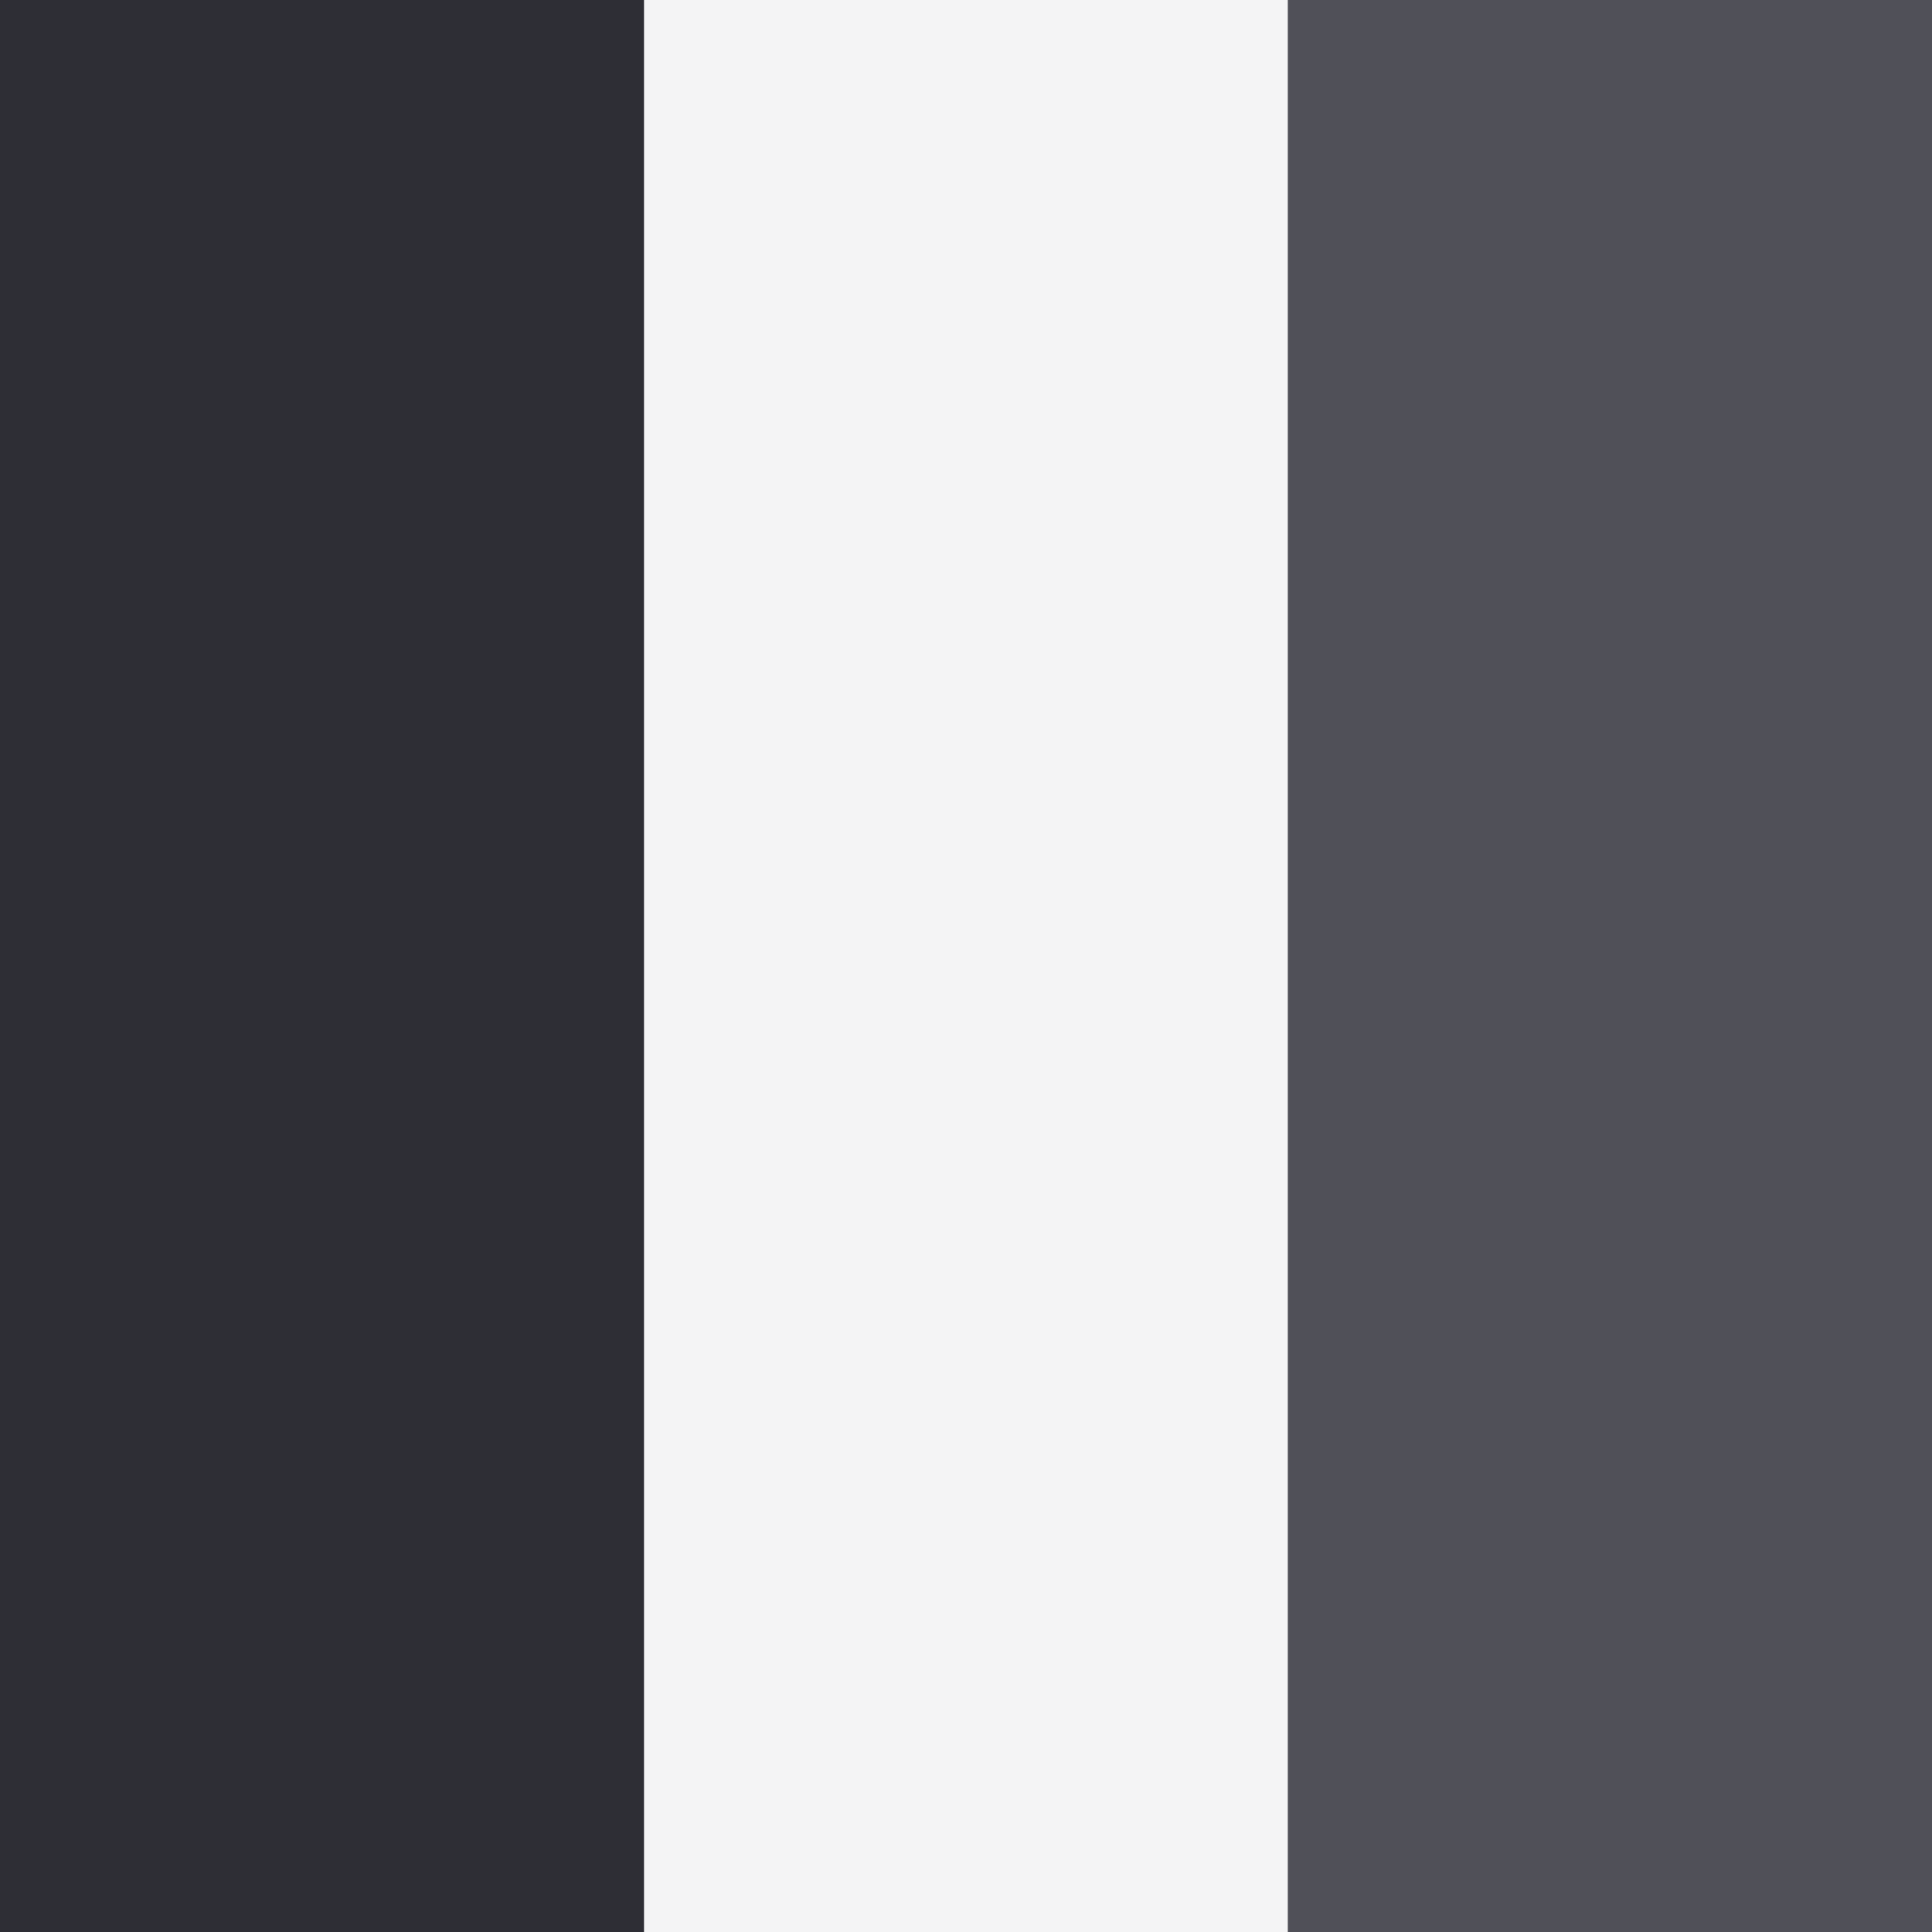
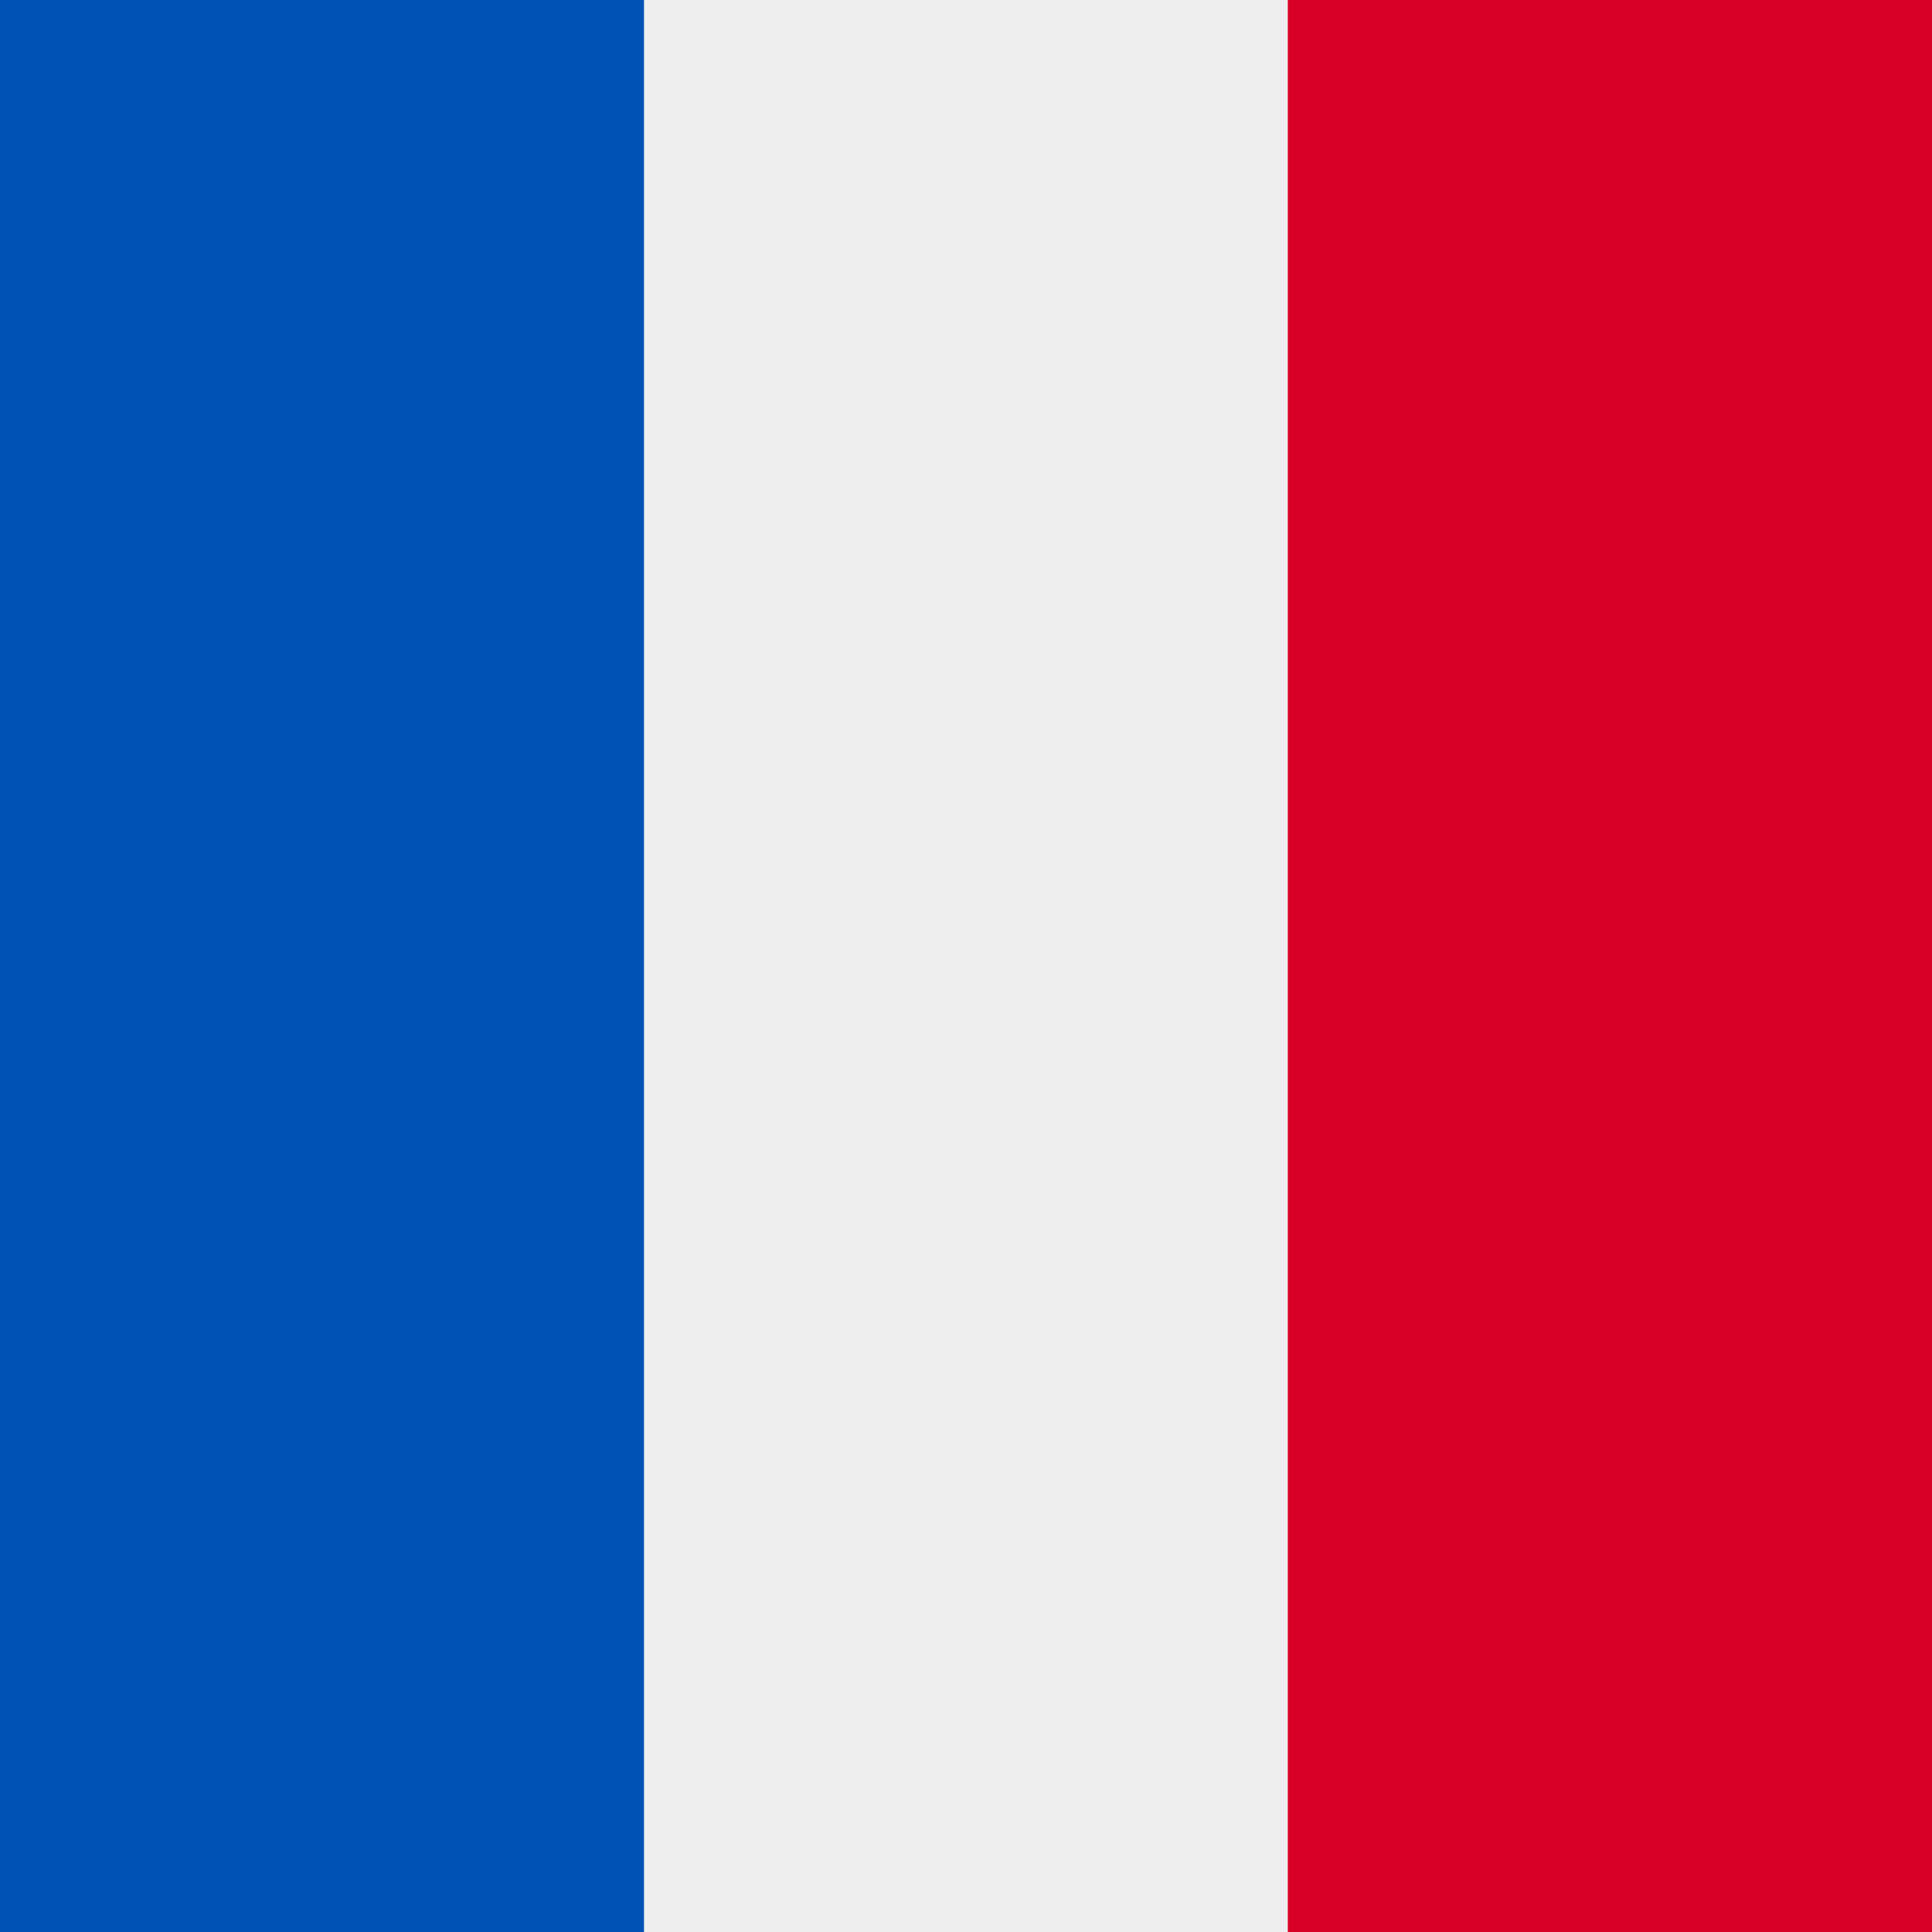
<svg xmlns="http://www.w3.org/2000/svg" viewBox="0 0 32 32">
-   <rect width="10.67" height="32" fill="#2e2e35" />
-   <rect x="10.67" width="10.67" height="32" fill="#f4f4f5" />
-   <rect x="21.33" width="10.67" height="32" fill="#505058" />
+   <rect width="10.67" height="32" fill="#0052b4" />
+   <rect x="10.67" width="10.67" height="32" fill="#eeeeee" />
+   <rect x="21.33" width="10.67" height="32" fill="#d80027" />
</svg>
